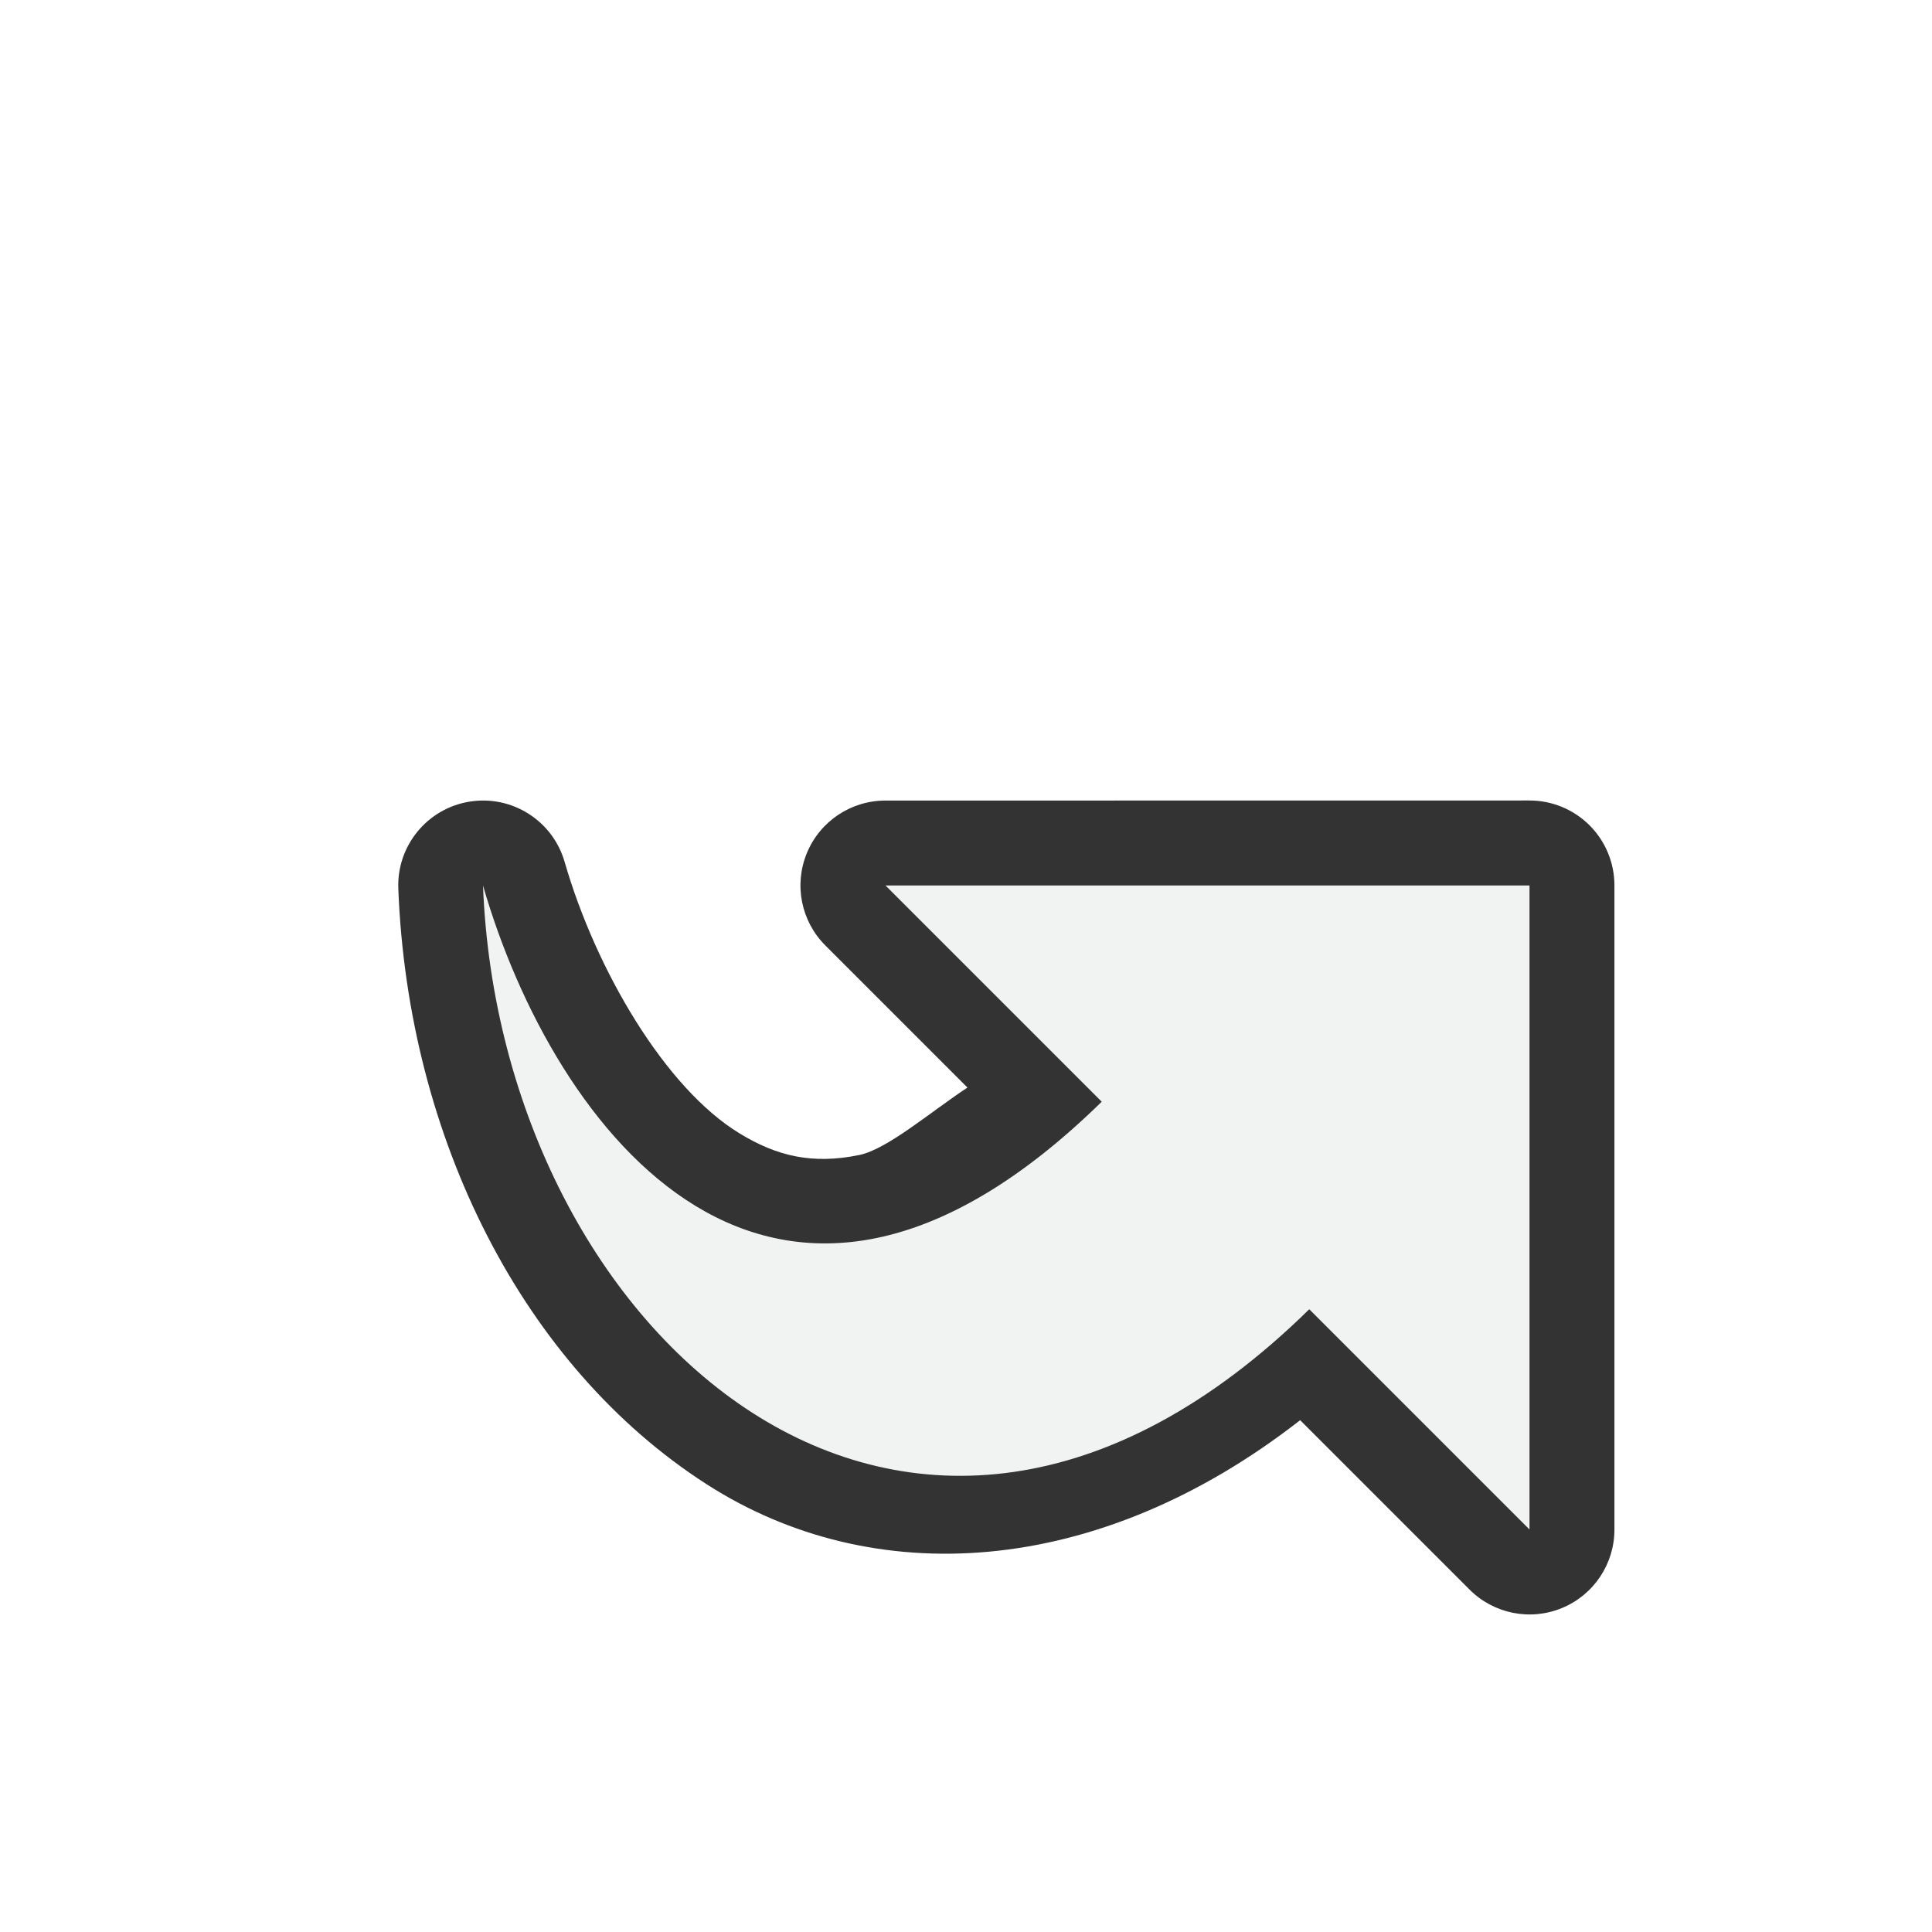
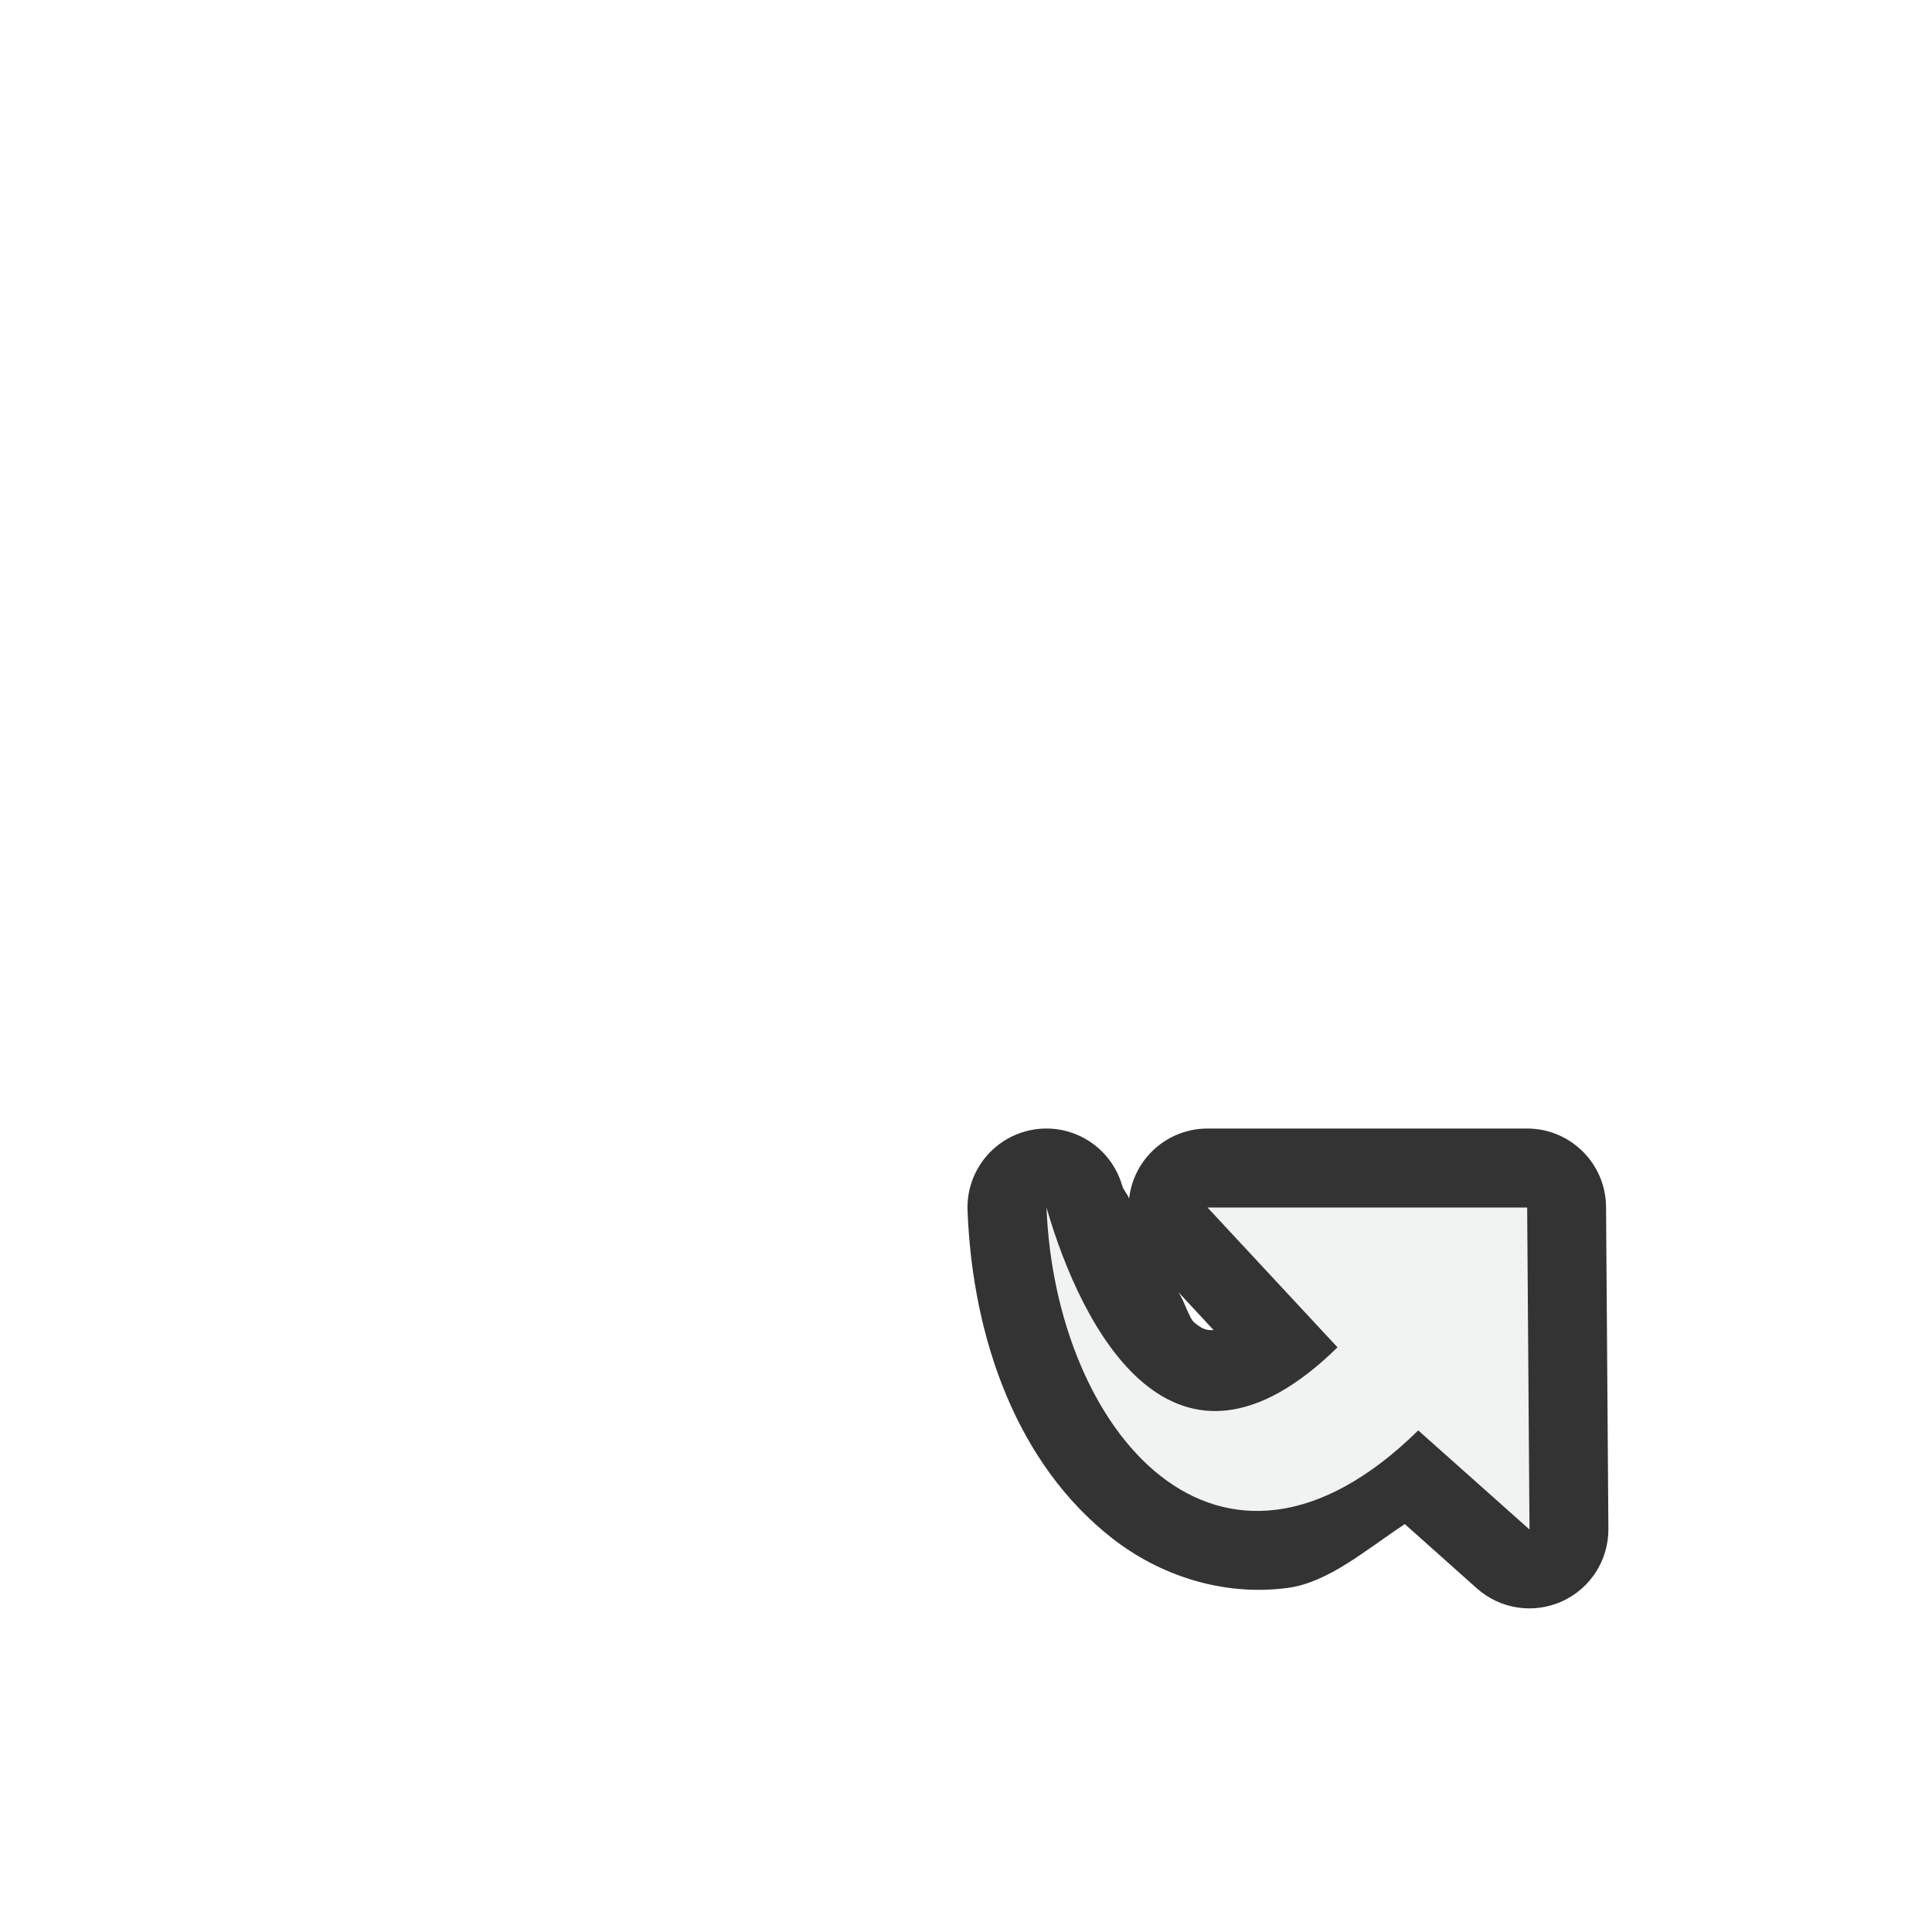
<svg xmlns="http://www.w3.org/2000/svg" version="1.1" viewBox="-4 -4 24 24">
-   <path style="color:#000000" d="m7 5.945a1.054 1.054 0 0 0 -0.746 1.801l1.764 1.764c-0.468 0.31-0.998 0.767-1.344 0.838-0.585 0.12-1.025 0.013-1.486-0.268-0.923-0.561-1.785-2.027-2.174-3.373a1.054 1.054 0 0 0 -2.066 0.334c0.12 3.092 1.546 5.931 3.832 7.398 2.056 1.32 4.841 1.176 7.371-0.797l2.103 2.103a1.054 1.054 0 0 0 1.801 -0.746v-8a1.054 1.054 0 0 0 -1.055 -1.055z" fill-opacity=".995" display="block" stroke-width=".5" fill="#333" />
-   <path style="color:#000000" d="m2 7c0.216 5.568 5.291 10.148 10.264 5.264l2.736 2.736v-8h-8l2.686 2.686c-4.083 3.998-6.809 0.35-7.686-2.686z" display="block" stroke-width=".5" fill="#f1f2f2" />
+   <g stroke-width=".249" transform="translate(8,8)">
+     <path style="color:#000000" d="m0.99 2.019a0.981 0.981 0 0 0 -0.971 1.018c0.063 1.615 0.626 3.157 1.797 4.072 0.585 0.458 1.37 0.724 2.178 0.617 0.509-0.067 0.977-0.477 1.457-0.793l0.896 0.799a0.981 0.981 0 0 0 1.633 -0.74l-0.029-4a0.981 0.981 0 0 0 -0.981 -0.973h-3.971a0.981 0.981 0 0 0 -0.973 0.871c-0.022-0.065-0.068-0.099-0.086-0.162a0.981 0.981 0 0 0 -0.951 -0.709zm1.647 2.031 0.439 0.473c-0.073 0.001-0.123 0.004-0.24-0.094-0.065-0.054-0.126-0.277-0.199-0.379z" display="block" fill="#333" />
+     <path style="color:#000000" d="m1 3c0.108 2.775 2.14 5.202 4.618 2.769l1.382 1.231-0.029-4h-3.971l1.615 1.737c-2.034 1.992-3.179-0.224-3.615-1.737z" display="block" fill="#f1f2f2" />
+   </g>
</svg>
